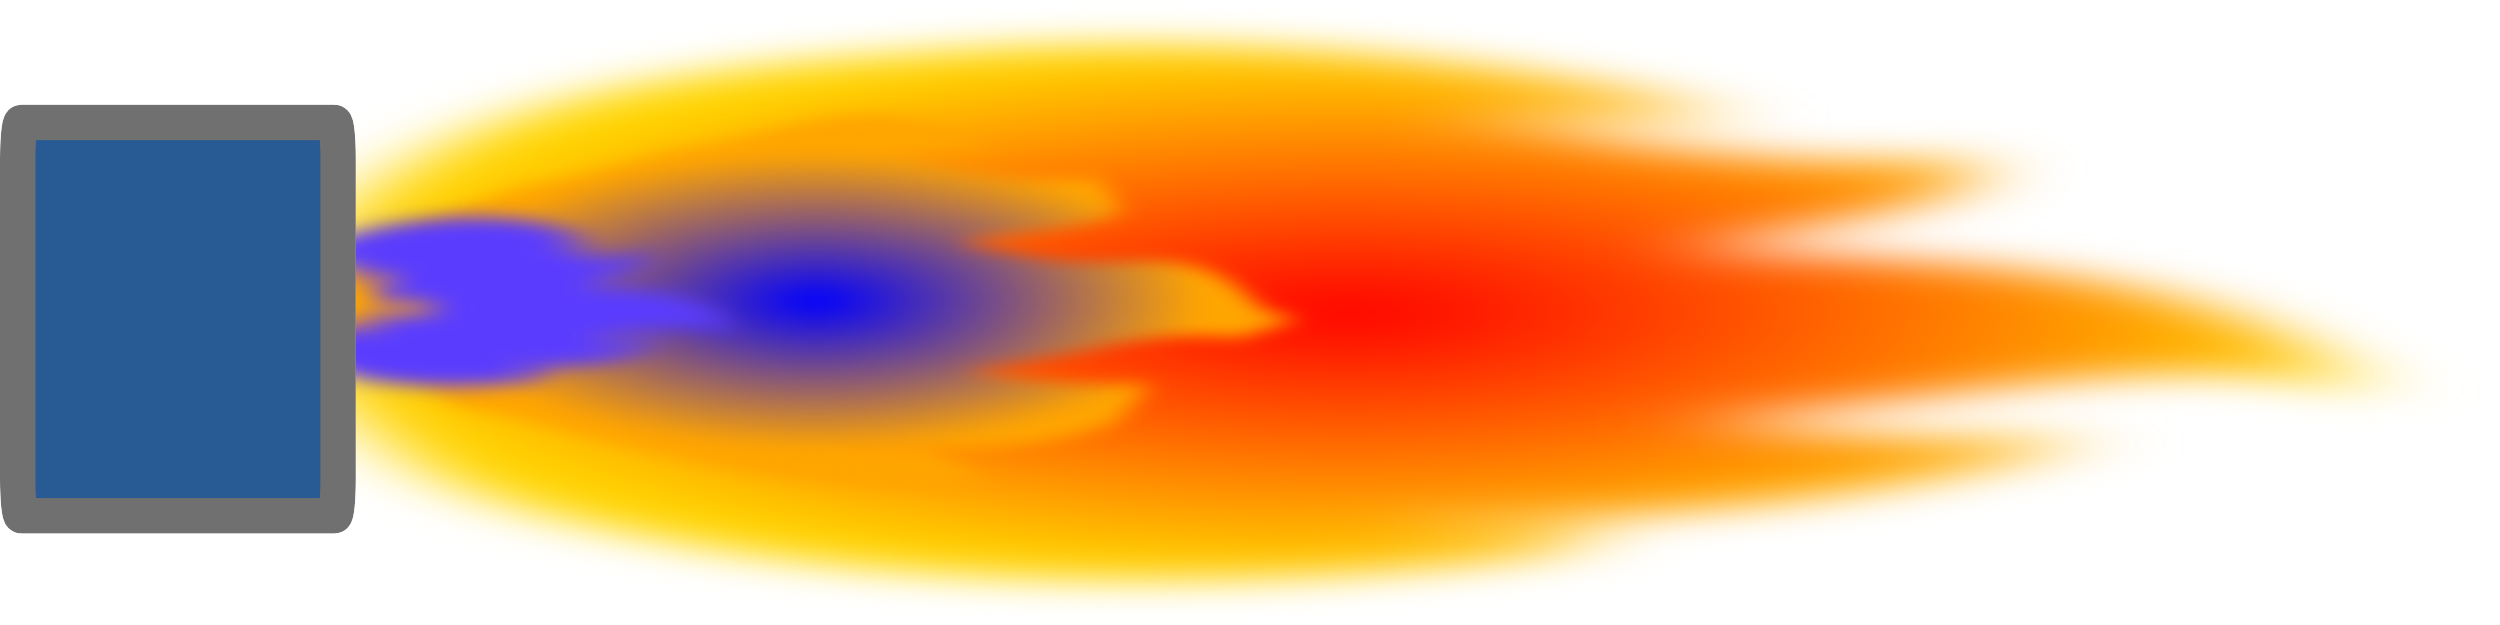
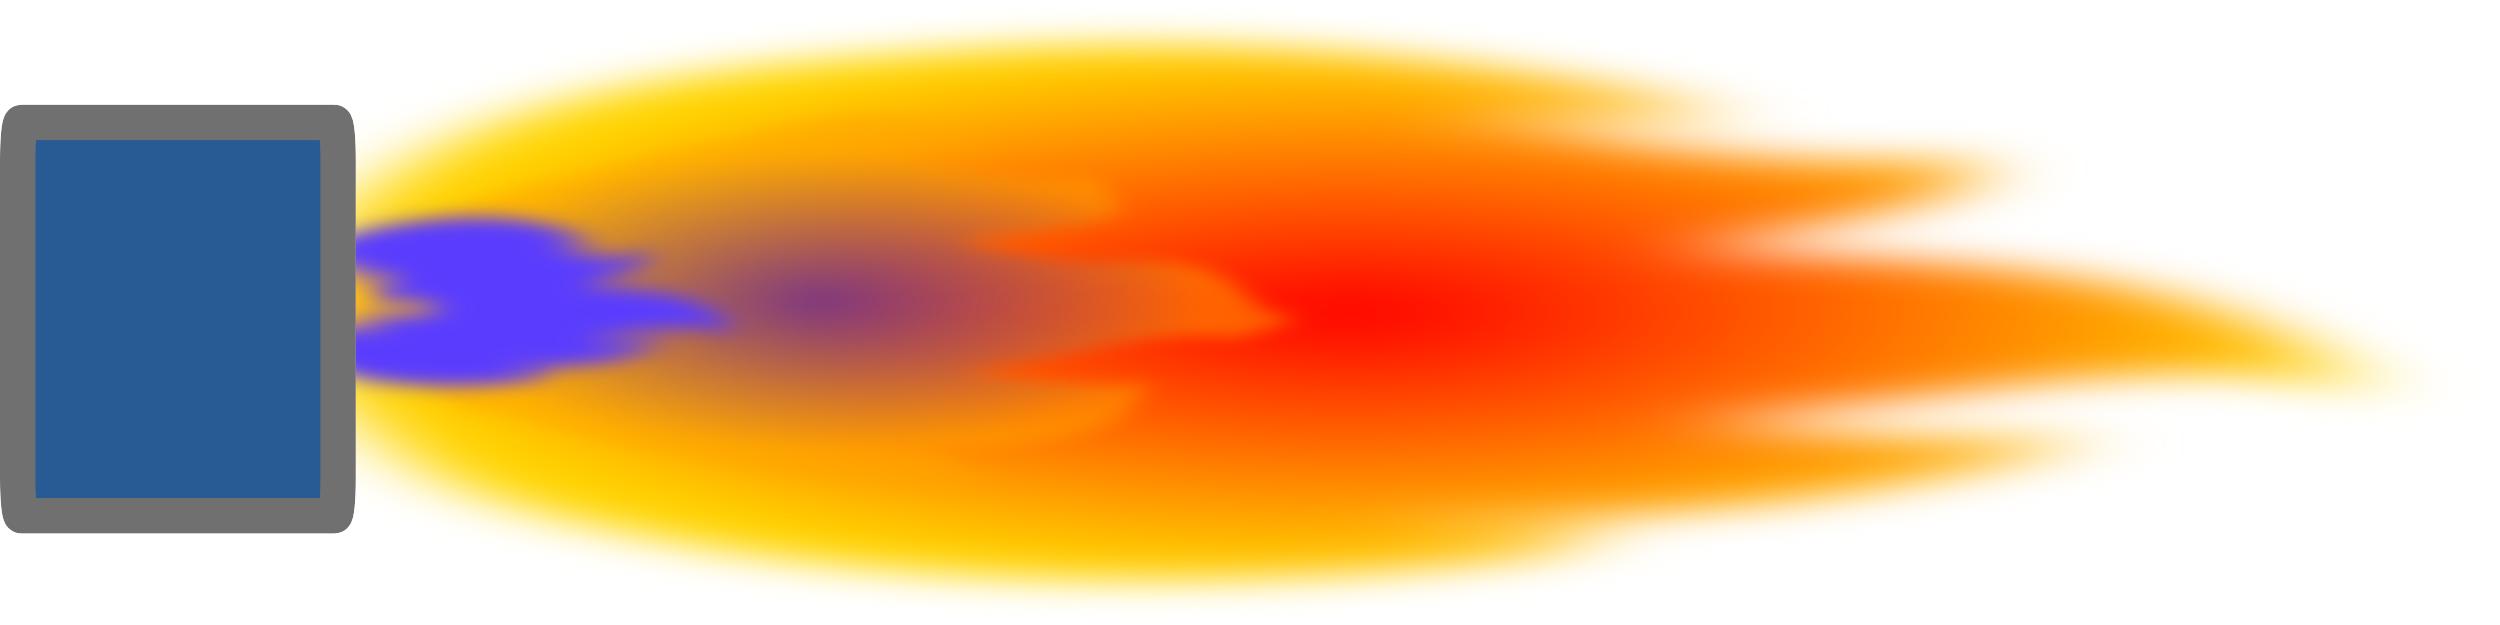
- <svg xmlns="http://www.w3.org/2000/svg" xmlns:xlink="http://www.w3.org/1999/xlink" version="1.1" id="test-anime" wigth="156" height="39" viewBox="0 0 156 39" xml:space="preserve" width="156">
+ <svg xmlns="http://www.w3.org/2000/svg" xmlns:xlink="http://www.w3.org/1999/xlink" version="1.1" id="test-anime" wigth="156" height="39" viewBox="0 0 156 39" xml:space="preserve">
  <defs id="defs4">
-     <radialGradient id="Gradient1" cx="0.5" cy="0.5" fx="0.5" fy="0.5" r="0.5">
+     <radialGradient id="Gradient1" cx="50%" cy="50%" fx="50%" fy="50%" r=".5">
      <animate attributeType="XML" attributeName="fy" begin="0s;path130.end" dur="1s" values="0%;100%;0%" repeatCount="indefinite"> </animate>
      <stop offset="0%" stop-color="red" id="stop1"> </stop>
      <stop offset="100%" stop-color="gold" id="stop2"> </stop>
    </radialGradient>
-     <radialGradient id="Gradient2" cx="0.5" cy="0.5" fx="0.5" fy="0.5" r="0.4">
+     <radialGradient id="Gradient2" cx="50%" cy="50%" fx="50%" fy="50%" r=".4">
      <animate attributeName="fy" attributeType="XML" dur="0.5s" values="0%;100%;0%" repeatCount="indefinite"> </animate>
      <stop offset="0%" stop-color="blue" id="stop3"> </stop>
      <stop offset="100%" stop-color="orange" id="stop4"> </stop>
    </radialGradient>
    <filter style="color-interpolation-filters:sRGB" id="filter4" x="-0.074" y="-0.131" width="1.148" height="1.263">
      <feGaussianBlur stdDeviation="0.301" id="feGaussianBlur4" />
    </filter>
    <filter style="color-interpolation-filters:sRGB" id="filter2" x="-0.055" y="-0.045" width="1.111" height="1.09">
      <feMorphology radius="4.3" in="SourceAlpha" result="result91" id="feMorphology1" />
      <feComposite operator="out" in="SourceGraphic" in2="result91" id="feComposite1" />
      <feGaussianBlur result="result0" stdDeviation="1.2" id="feGaussianBlur1" />
      <feDiffuseLighting diffuseConstant="1" id="feDiffuseLighting1">
        <feDistantLight elevation="66" azimuth="225" id="feDistantLight1" />
      </feDiffuseLighting>
      <feBlend mode="multiply" in2="SourceGraphic" id="feBlend1" />
      <feComposite operator="in" in2="SourceAlpha" id="feComposite2" />
    </filter>
    <filter style="color-interpolation-filters:sRGB" id="filter27" x="-0.076" y="-0.056" width="1.151" height="1.111">
      <feGaussianBlur stdDeviation="0.381" id="feGaussianBlur27" />
    </filter>
    <filter style="color-interpolation-filters:sRGB" id="filter28" x="-0.047" y="-0.032" width="1.094" height="1.064">
      <feGaussianBlur stdDeviation="0.221" id="feGaussianBlur28" />
    </filter>
    <radialGradient xlink:href="#Gradient1" id="radialGradient1" cx="73.829" cy="65.562" fx="73.829" fy="65.562" r="7.054" gradientTransform="scale(0.8578835,1.165659)" gradientUnits="userSpaceOnUse" />
    <radialGradient xlink:href="#Gradient1" id="radialGradient2" cx="72.537" cy="66.729" fx="72.537" fy="66.729" r="7.979" gradientTransform="scale(0.8731582,1.145268)" gradientUnits="userSpaceOnUse" />
    <radialGradient xlink:href="#Gradient2" id="radialGradient3" cx="77.337" cy="62.793" fx="77.337" fy="62.793" r="5.488" gradientTransform="scale(0.8231183,1.214892)" gradientUnits="userSpaceOnUse" />
    <radialGradient xlink:href="#Gradient2" id="radialGradient4" cx="76.26" cy="63.68" fx="76.26" fy="63.68" r="5.919" gradientTransform="scale(0.8347474,1.197967)" gradientUnits="userSpaceOnUse" />
  </defs>
  <g id="g1" transform="matrix(0.3046875,0,0,0.3046875,69.40108,17.37732)">
-     <g fill="url(#Gradient1)" gradientUnits="userSpaceOnUse" id="g4" style="display:inline;fill:url(#radialGradient2);fill-opacity:1;filter:url(#filter27)" transform="matrix(0,9.07091,-25.80864,0,2020.754,-567.5521)">
-       <path d="M 60.2,84 C 59,83.3 57.9,82.3 57.5,79.9 57,77.9 57.4,75.8 58.4,74.1 l 0.6,-0.8 -0.1,1.1 c 0,0.5 0,0.9 0.1,1.3 0.1,-0.6 0.2,-1.1 0.5,-1.4 0.2,-0.7 0.5,-1.4 0.4,-2.4 v -0.5 l 0.5,0.1 c 0.5,0.2 1.1,1.3 1.5,2.4 0,-0.2 0.1,-0.6 0.1,-0.8 0.2,-1.5 0.4,-3.4 2.5,-4.5 l 0.7,-0.4 -0.4,0.8 c -0.2,0.7 0,1.8 0.4,2.7 0.2,0.7 0.5,1.4 0.6,2.1 0.2,-0.8 0.4,-1.7 0.4,-2.4 v -0.9 l 0.5,0.7 c 1.2,1.7 1.4,3.7 1.3,5 0.1,-0.4 0.2,-0.8 0.2,-1.2 l 0.1,-0.7 0.5,0.6 c 0.8,2 0.8,4.5 -0.1,6.5 -0.7,1.4 -1.215,2.125 -2.315,2.625 l -1.347,0.596 -2.976,0.025 C 62.062,84.646 61.2,84.4 60.9,84.4 60.7,84.2 60.2,84 60.2,84 Z" id="path129" style="fill:url(#radialGradient1)">
-  </path>
+     <g fill="url(#Gradient1)" gradientUnits="userSpaceOnUse" id="g4" style="display:inline;fill-opacity:1;filter:url(#filter27)" transform="matrix(0,9.07091,-25.80864,0,2020.754,-567.5521)">
+       <path d="M 60.2,84 C 59,83.3 57.9,82.3 57.5,79.9 57,77.9 57.4,75.8 58.4,74.1 l 0.6,-0.8 -0.1,1.1 c 0,0.5 0,0.9 0.1,1.3 0.1,-0.6 0.2,-1.1 0.5,-1.4 0.2,-0.7 0.5,-1.4 0.4,-2.4 v -0.5 l 0.5,0.1 c 0.5,0.2 1.1,1.3 1.5,2.4 0,-0.2 0.1,-0.6 0.1,-0.8 0.2,-1.5 0.4,-3.4 2.5,-4.5 l 0.7,-0.4 -0.4,0.8 c -0.2,0.7 0,1.8 0.4,2.7 0.2,0.7 0.5,1.4 0.6,2.1 0.2,-0.8 0.4,-1.7 0.4,-2.4 v -0.9 l 0.5,0.7 c 1.2,1.7 1.4,3.7 1.3,5 0.1,-0.4 0.2,-0.8 0.2,-1.2 l 0.1,-0.7 0.5,0.6 c 0.8,2 0.8,4.5 -0.1,6.5 -0.7,1.4 -1.215,2.125 -2.315,2.625 l -1.347,0.596 -2.976,0.025 C 62.062,84.646 61.2,84.4 60.9,84.4 60.7,84.2 60.2,84 60.2,84 Z" id="path129">
+   </path>
    </g>
-     <g fill="url(#Gradient2)" gradientUnits="userSpaceOnUse" id="g3" style="display:inline;opacity:1;fill:url(#radialGradient4);fill-opacity:1;filter:url(#filter28)" transform="matrix(0,6.709294,-11.86659,0,844.5503,-422.4654)">
-       <path d="M 60.198,81.386 C 59.665,79.912 59.94,80.674 59.088,78.798 58.588,76.798 57.4,75.8 58.4,74.1 l 0.6,-0.8 -0.1,1.1 c 0,0.5 0,0.9 0.1,1.3 0.1,-0.6 0.2,-1.1 0.5,-1.4 0.2,-0.7 0.5,-1.4 0.4,-2.4 v -0.5 l 0.971,-0.387 C 61.371,71.213 61.5,72.8 61.9,73.9 c 0,-0.2 0.513,-1.567 0.513,-1.767 0.2,-1.5 -0.601,-2.454 1.499,-3.554 L 64.215,67.953 64.8,69 c -0.2,0.7 0,1.8 0.4,2.7 0.2,0.7 0.5,1.4 0.6,2.1 0.2,-0.8 0.4,-1.7 0.4,-2.4 v -0.9 l 1.167,0.605 C 68.567,72.805 68.1,74.9 68,76.2 68.1,75.8 68.2,75.4 68.2,75 l 0.1,-0.7 0.785,-0.954 c 0.8,2 -0.783,5.722 -1.683,7.722 -0.7,1.4 -0.202,1.396 -1.302,1.896 l -1.062,1.657 -2.15,-0.024 c 0,0 -1.103,-1.293 -1.403,-1.293 -0.2,-0.2 -1.287,-1.917 -1.287,-1.917 z" id="path130" style="fill:url(#radialGradient3)">
-  </path>
+     <g id="g3" fill="url(#Gradient2)" gradientUnits="userSpaceOnUse" style="display:inline;fill-opacity:50%;filter:url(#filter28);opacity:1" transform="matrix(0,6.709294,-11.86659,0,844.5503,-422.4654)">
+       <path d="M 60.198,81.386 C 59.665,79.912 59.94,80.674 59.088,78.798 58.588,76.798 57.4,75.8 58.4,74.1 l 0.6,-0.8 -0.1,1.1 c 0,0.5 0,0.9 0.1,1.3 0.1,-0.6 0.2,-1.1 0.5,-1.4 0.2,-0.7 0.5,-1.4 0.4,-2.4 v -0.5 l 0.971,-0.387 C 61.371,71.213 61.5,72.8 61.9,73.9 c 0,-0.2 0.513,-1.567 0.513,-1.767 0.2,-1.5 -0.601,-2.454 1.499,-3.554 L 64.215,67.953 64.8,69 c -0.2,0.7 0,1.8 0.4,2.7 0.2,0.7 0.5,1.4 0.6,2.1 0.2,-0.8 0.4,-1.7 0.4,-2.4 v -0.9 l 1.167,0.605 C 68.567,72.805 68.1,74.9 68,76.2 68.1,75.8 68.2,75.4 68.2,75 l 0.1,-0.7 0.785,-0.954 c 0.8,2 -0.783,5.722 -1.683,7.722 -0.7,1.4 -0.202,1.396 -1.302,1.896 l -1.062,1.657 -2.15,-0.024 c 0,0 -1.103,-1.293 -1.403,-1.293 -0.2,-0.2 -1.287,-1.917 -1.287,-1.917 z" id="path130">
+   </path>
    </g>
    <path d="m 55.304,74.991 c 0.3,-0.599 1.4,-1.112 2.6,-1.283 1.4,-0.257 2.6,-0.086 3.6,0.513 l 0.5,0.257 h -0.7 c -0.3,0 -0.5,0 -0.9,0 0.3,0 0.7,0.086 0.9,0.257 0.5,0.086 0.9,0.257 1.6,0.086 h 0.3 l -0.2,0.257 c -0.2,0.257 -0.9,0.513 -1.6,0.77 0.2,0 0.3,0 0.5,0 1,0.086 2.2,0.257 2.9,1.112 l 0.2,0.342 -0.5,-0.086 c -0.5,-0.086 -1,0 -1.7,0.086 -0.3,0.086 -0.9,0.257 -1.4,0.257 0.5,0.086 1,0.086 1.6,0.086 h 0.5 l -0.5,0.257 c -1,0.599 -2.2,0.599 -3.3,0.599 0.2,0.086 0.5,0.086 0.7,0.086 h 0.5 l -0.3,0.257 c -1.2,0.342 -2.8,0.342 -4.1,0 -0.8,-0.342 -0.8,-0.513 -1.1,-1.112 l -0.1,-0.428 0.1,0.171 c 0.3,0.086 0.5,0.086 0.8,0.086 -0.2,0 -0.3,-0.086 -0.3,-0.257 l -0.2,-0.257 0.5,0.086 c 0.2,0.086 0.7,0.086 1.2,0 -0.2,0 -0.5,-0.086 -0.7,-0.086 l -0.3,-0.257 h 0.5 c 0.3,0 0.7,0 1,-0.086 0.2,0 0.3,-0.086 0.7,-0.086 -0.3,-0.086 -0.7,-0.257 -1,-0.257 -0.2,0 -0.5,0 -0.7,-0.086 l -0.2,-0.428 0.5,-0.086 c 0.2,0 0.3,-0.086 0.5,-0.086 -0.2,0 -0.2,0 -0.3,-0.086 -0.3,-0.086 -0.5,-0.086 -0.9,0 h -0.3 l 0.3,-0.257 c 0,0 0.2,-0.086 0.5,-0.086 -0.5,-0.086 -1,0 -1.4,0 l -0.4,0.171 z" id="path137" style="mix-blend-mode:normal;fill:#5a3cff;fill-opacity:1;stroke-width:0.925;filter:url(#filter4)" transform="matrix(9.07091,0,0,6.287144,-666.6746,-475.2618)" />
    <rect style="fill:#2c64a1;stroke:#7b7b7b;stroke-width:0.8;stroke-linejoin:round;stroke-miterlimit:3;stroke-dasharray:none;stroke-opacity:1;paint-order:markers fill stroke;filter:url(#filter2)" id="rect1" width="7.234" height="8.882" x="0.4" y="2.675" rx="0.082" ry="0.835" transform="matrix(9.07091,0,0,9.07091,-227.7779,-56.22789)" />
  </g>
</svg>
